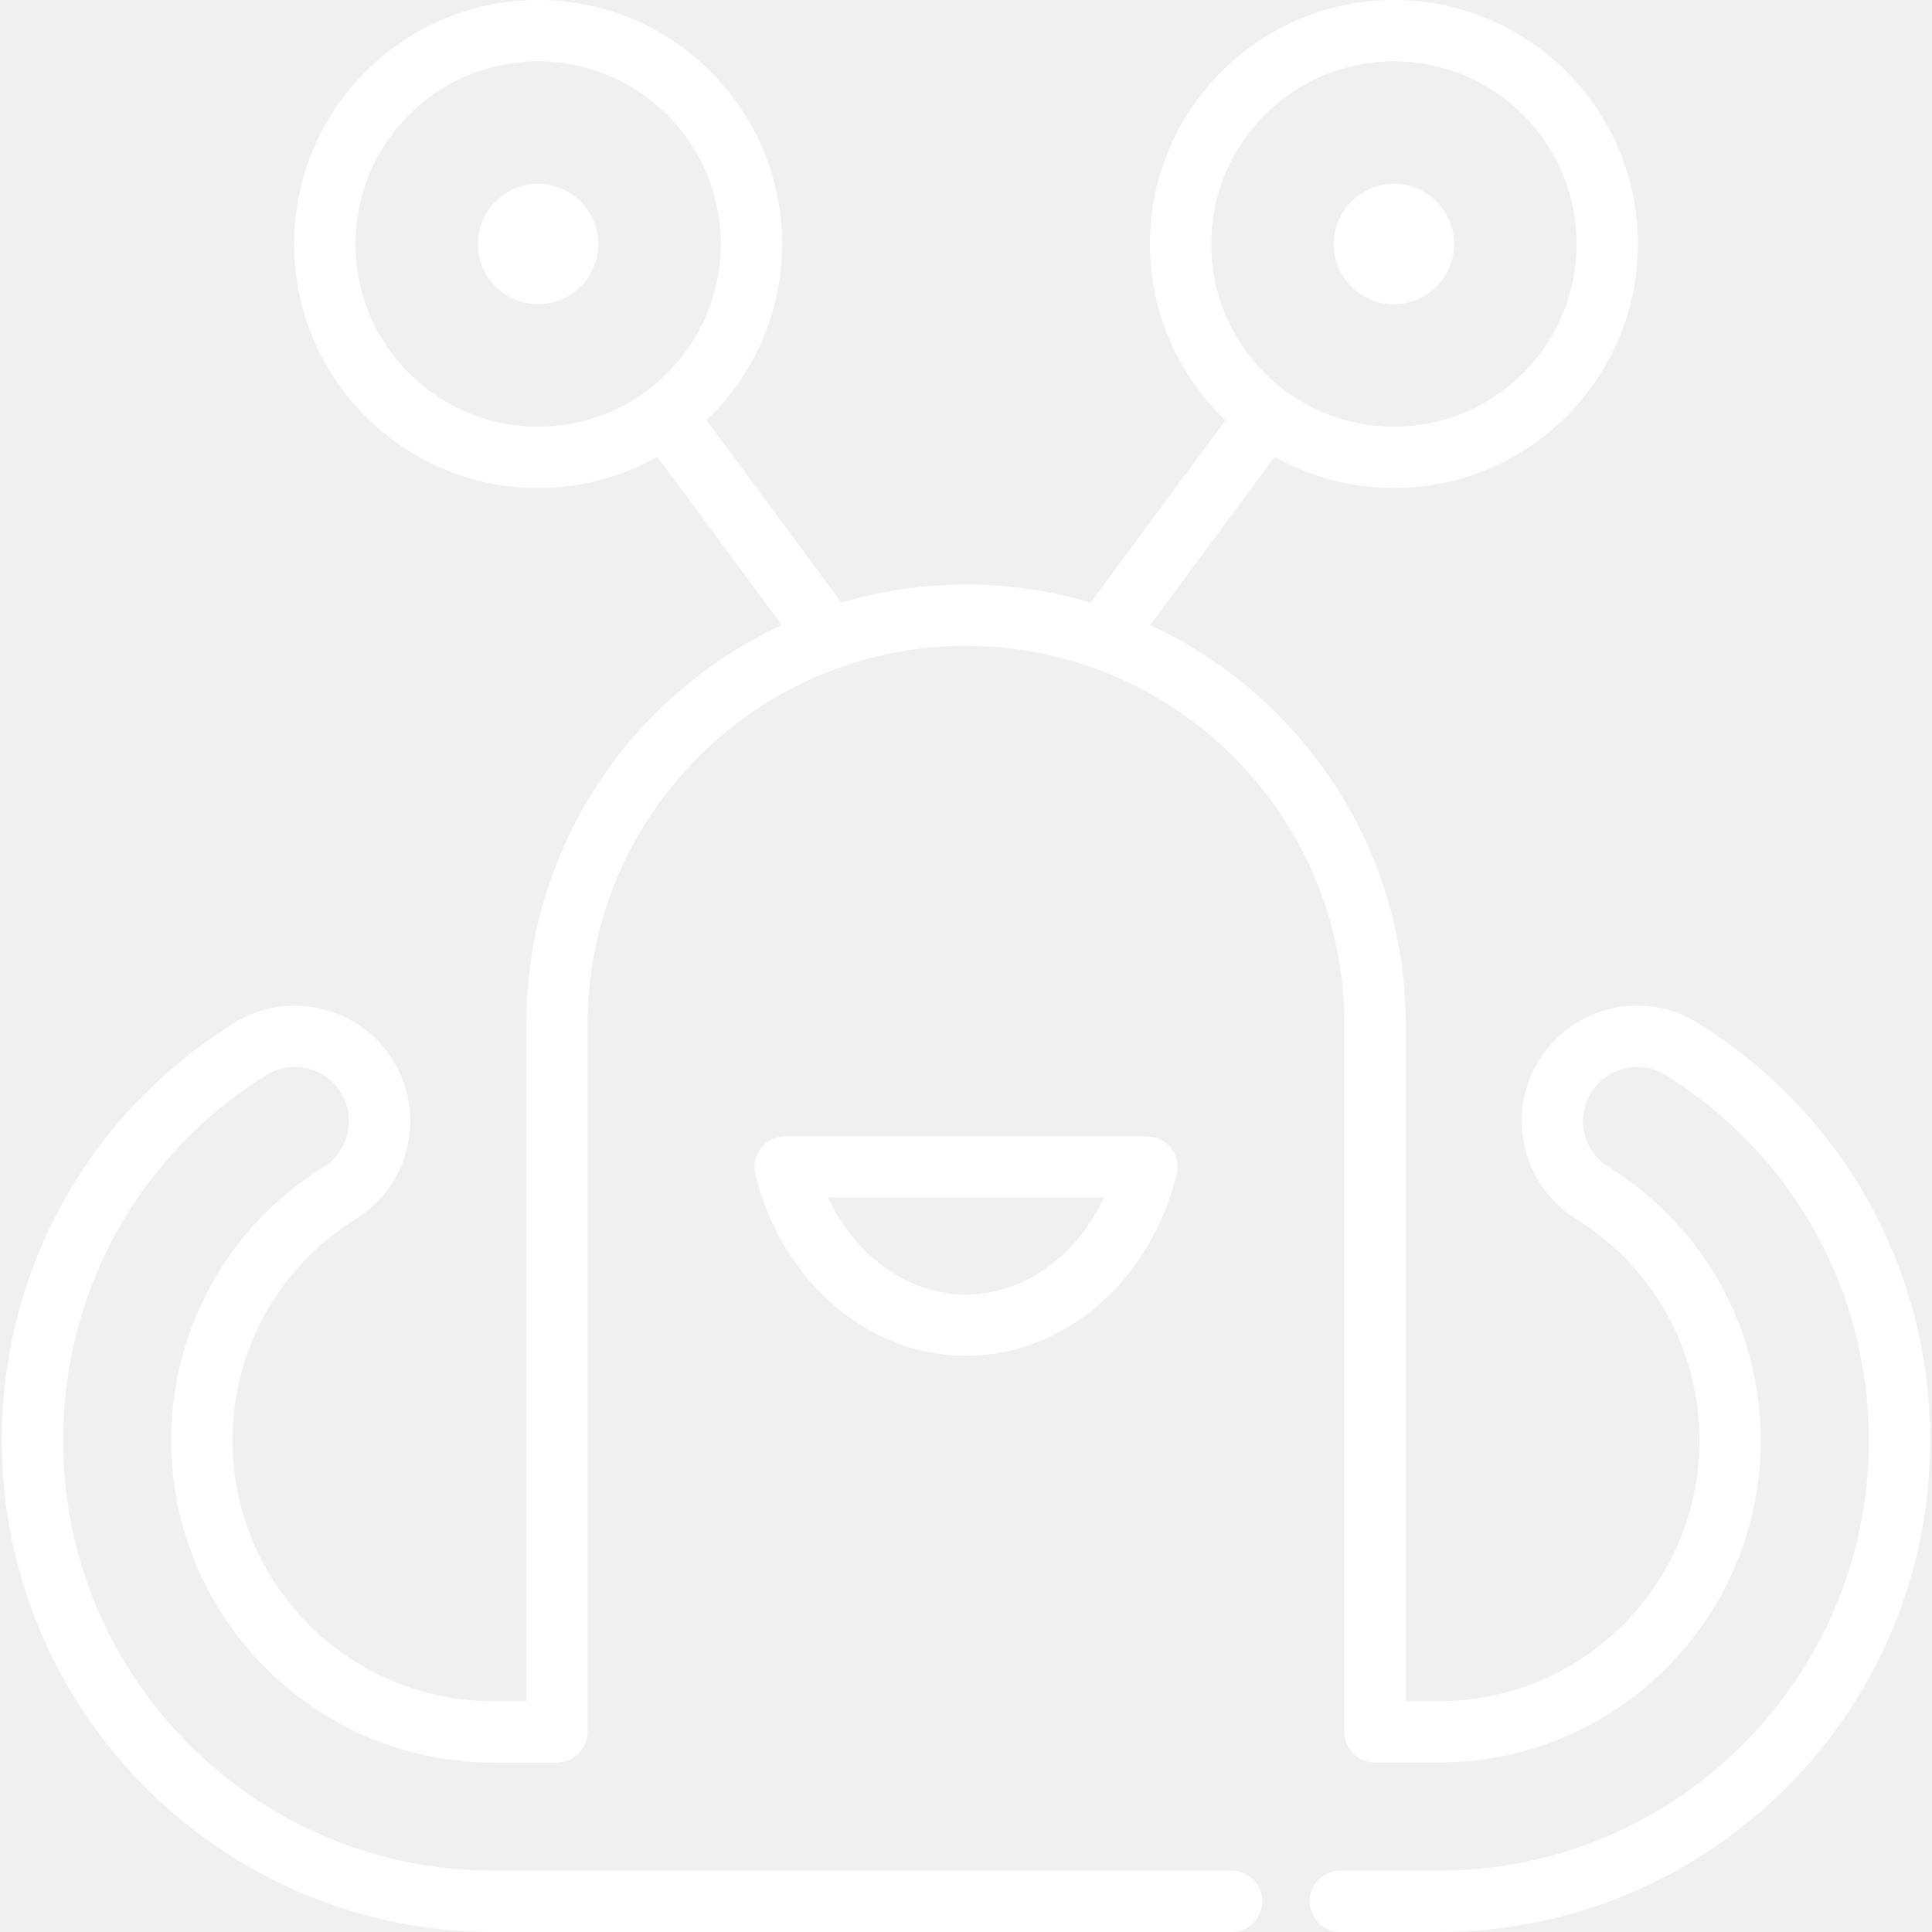
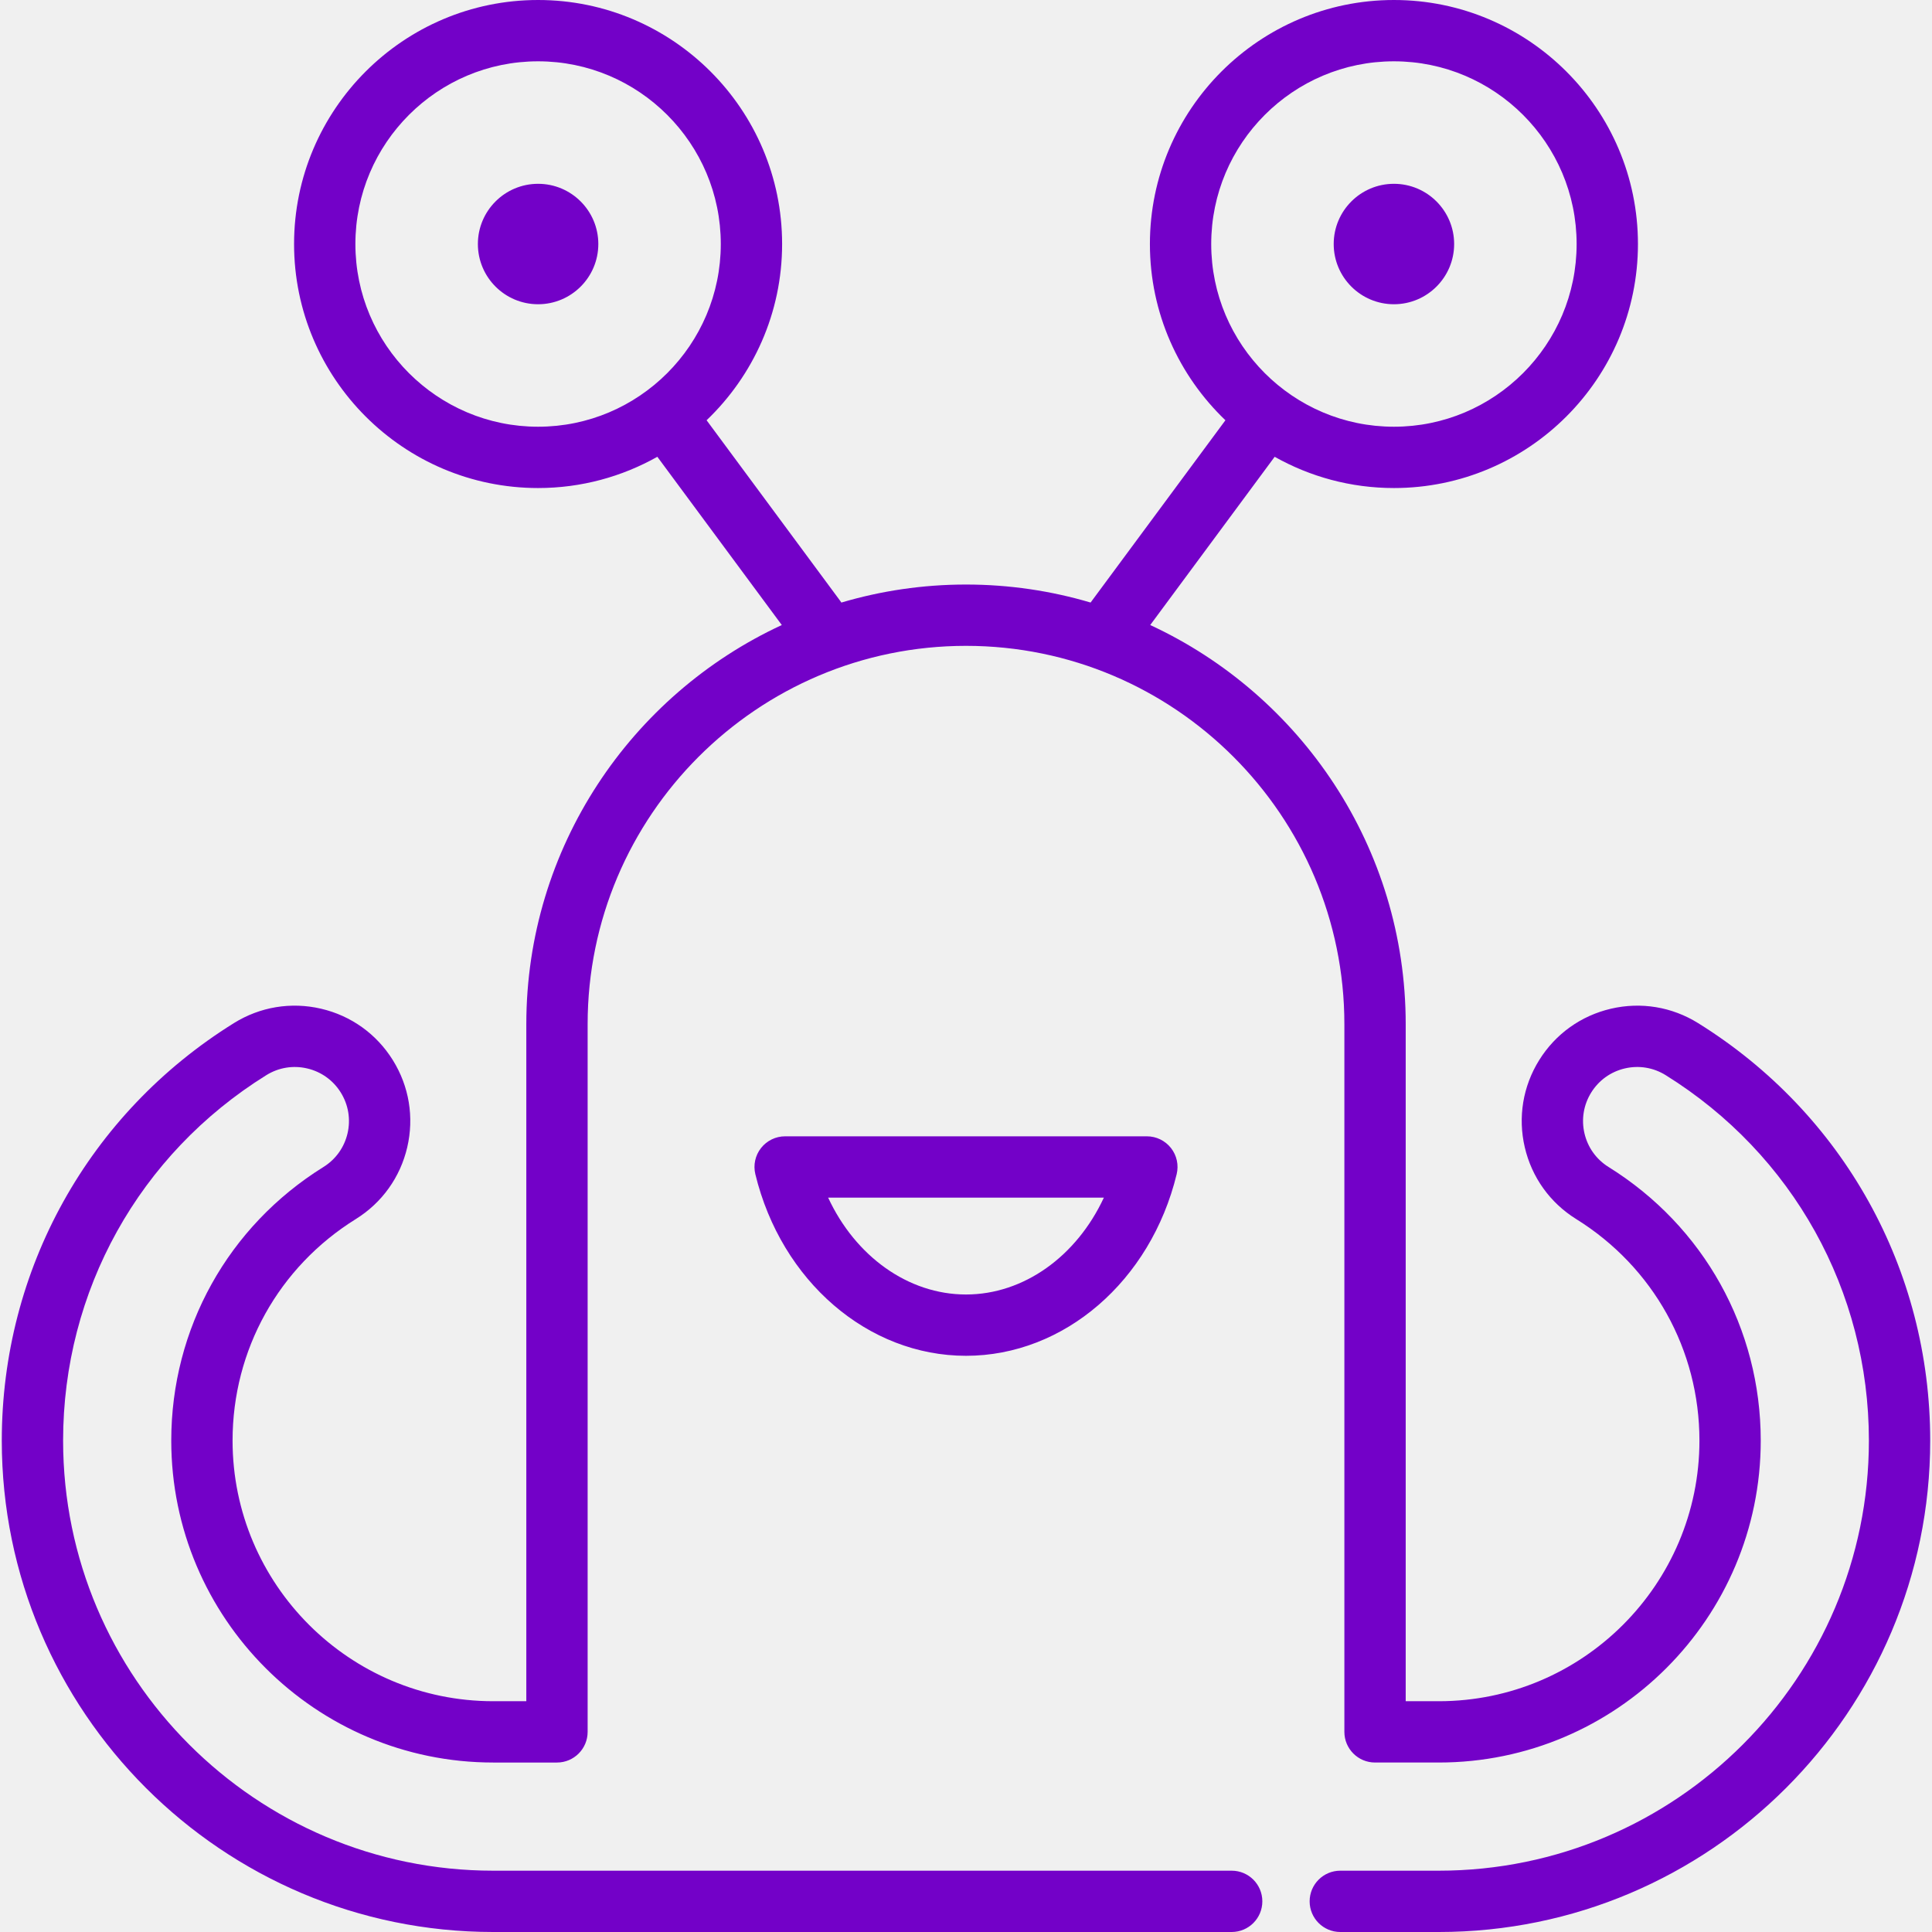
<svg xmlns="http://www.w3.org/2000/svg" width="100%" height="100%" viewBox="0 0 512 512" version="1.1" xml:space="preserve" style="fill-rule:evenodd;clip-rule:evenodd;stroke-linejoin:round;stroke-miterlimit:2;">
  <g transform="matrix(1,0,0,1,-3060,-2448)">
    <g id="Alien" transform="matrix(1,0,0,1,3060,2448)">
      <rect x="0" y="0" width="512" height="512" style="fill:none;" />
      <clipPath id="_clip1">
        <rect x="0" y="0" width="512" height="512" />
      </clipPath>
      <g clip-path="url(#_clip1)">
-         <path d="M369.404,48.71C378.212,48.71 385.363,55.861 385.363,64.669C385.363,73.477 378.212,80.628 369.404,80.628C360.596,80.628 353.445,73.477 353.445,64.669C353.445,55.861 360.596,48.71 369.404,48.71ZM142.602,48.71C151.41,48.71 158.561,55.861 158.561,64.669C158.561,73.477 151.41,80.628 142.602,80.628C133.794,80.628 126.643,73.477 126.643,64.669C126.643,55.861 133.794,48.71 142.602,48.71ZM303.934,301.134L208.07,301.134C205.577,301.134 203.224,302.278 201.683,304.236C200.141,306.196 199.586,308.753 200.174,311.175C207.055,339.511 230.011,359.301 256,359.301C281.987,359.301 304.945,339.511 311.828,311.175C312.416,308.753 311.861,306.195 310.32,304.236C308.779,302.277 306.427,301.134 303.934,301.134ZM256.001,343.054C240.644,343.054 226.672,332.897 219.465,317.384L292.537,317.384C285.33,332.896 271.357,343.054 256.001,343.054ZM450.015,271.135C443.079,266.819 434.877,265.463 426.921,267.318C418.966,269.171 412.209,274.014 407.896,280.95C403.581,287.886 402.226,296.088 404.081,304.042C405.934,311.997 410.776,318.755 417.711,323.067C438.161,335.789 450.369,357.735 450.369,381.772C450.369,419.855 419.387,450.839 381.305,450.839L372.526,450.839L372.526,271.429C372.526,224.602 344.754,184.144 304.821,165.642L337.801,121.054C347.154,126.318 357.931,129.334 369.406,129.334C405.064,129.334 434.073,100.324 434.073,64.667C434.073,29.009 405.061,0 369.403,0C333.745,0 304.737,29.01 304.737,64.667C304.737,83.015 312.431,99.591 324.748,111.373L289.018,159.68C278.545,156.581 267.465,154.908 256.001,154.908C244.53,154.908 233.444,156.583 222.966,159.685C222.887,159.565 222.813,159.442 222.727,159.324L187.256,111.372C199.573,99.59 207.268,83.014 207.268,64.665C207.266,29.01 178.257,0 142.599,0C106.941,0 77.932,29.01 77.932,64.667C77.932,100.324 106.941,129.334 142.598,129.334C154.073,129.334 164.85,126.316 174.203,121.054L207.185,165.64C167.251,184.141 139.479,224.599 139.479,271.428L139.479,450.838L130.701,450.838C92.618,450.838 61.633,419.855 61.633,381.771C61.633,357.733 73.842,335.788 94.291,323.067C101.227,318.753 106.069,311.996 107.923,304.041C109.777,296.086 108.42,287.884 104.107,280.949C99.792,274.012 93.035,269.171 85.081,267.317C77.123,265.462 68.923,266.82 61.987,271.133C23.469,295.094 0.474,336.454 0.474,381.771C0.474,453.58 58.895,512 130.704,512L326.409,512C330.897,512 334.533,508.362 334.533,503.876C334.533,499.389 330.896,495.752 326.409,495.752L130.704,495.752C67.854,495.752 16.723,444.621 16.723,381.772C16.723,342.107 36.853,305.906 70.572,284.932C73.824,282.91 77.67,282.274 81.395,283.144C85.123,284.013 88.289,286.281 90.311,289.533C92.333,292.784 92.969,296.627 92.101,300.355C91.233,304.083 88.964,307.249 85.712,309.27C60.461,324.977 45.386,352.082 45.386,381.773C45.386,428.816 83.659,467.088 130.703,467.088L147.605,467.088C152.093,467.088 155.729,463.45 155.729,458.964L155.729,271.428C155.729,216.138 200.71,171.157 256,171.157C311.292,171.157 356.274,216.138 356.274,271.428L356.274,458.962C356.274,463.449 359.91,467.086 364.398,467.086L381.301,467.086C428.343,467.086 466.614,428.813 466.614,381.771C466.614,352.08 451.539,324.977 426.288,309.268C423.037,307.247 420.769,304.08 419.901,300.353C419.033,296.625 419.667,292.781 421.689,289.53C423.71,286.279 426.877,284.01 430.604,283.142C434.335,282.272 438.177,282.909 441.428,284.932C475.146,305.905 495.276,342.108 495.276,381.772C495.276,444.621 444.146,495.752 381.299,495.752L355.192,495.752C350.704,495.752 347.068,499.39 347.068,503.876C347.068,508.363 350.704,512.001 355.192,512.001L381.299,512.001C453.106,512.001 511.525,453.581 511.525,381.772C511.529,336.453 488.534,295.094 450.015,271.135ZM320.986,64.667C320.986,37.969 342.706,16.248 369.403,16.248C396.101,16.248 417.822,37.968 417.822,64.667C417.822,91.366 396.102,113.086 369.403,113.086C342.706,113.087 320.986,91.365 320.986,64.667ZM142.599,113.086C115.902,113.087 94.182,91.366 94.182,64.667C94.182,37.968 115.902,16.248 142.599,16.248C169.297,16.248 191.017,37.968 191.017,64.667C191.017,91.366 169.297,113.086 142.599,113.086Z" style="fill:white;" />
+         <path d="M369.404,48.71C378.212,48.71 385.363,55.861 385.363,64.669C385.363,73.477 378.212,80.628 369.404,80.628C360.596,80.628 353.445,73.477 353.445,64.669C353.445,55.861 360.596,48.71 369.404,48.71ZM142.602,48.71C151.41,48.71 158.561,55.861 158.561,64.669C158.561,73.477 151.41,80.628 142.602,80.628C133.794,80.628 126.643,73.477 126.643,64.669C126.643,55.861 133.794,48.71 142.602,48.71ZM303.934,301.134L208.07,301.134C205.577,301.134 203.224,302.278 201.683,304.236C200.141,306.196 199.586,308.753 200.174,311.175C207.055,339.511 230.011,359.301 256,359.301C281.987,359.301 304.945,339.511 311.828,311.175C312.416,308.753 311.861,306.195 310.32,304.236C308.779,302.277 306.427,301.134 303.934,301.134ZM256.001,343.054C240.644,343.054 226.672,332.897 219.465,317.384L292.537,317.384C285.33,332.896 271.357,343.054 256.001,343.054ZM450.015,271.135C443.079,266.819 434.877,265.463 426.921,267.318C418.966,269.171 412.209,274.014 407.896,280.95C403.581,287.886 402.226,296.088 404.081,304.042C405.934,311.997 410.776,318.755 417.711,323.067C438.161,335.789 450.369,357.735 450.369,381.772C450.369,419.855 419.387,450.839 381.305,450.839L372.526,450.839L372.526,271.429C372.526,224.602 344.754,184.144 304.821,165.642L337.801,121.054C347.154,126.318 357.931,129.334 369.406,129.334C405.064,129.334 434.073,100.324 434.073,64.667C434.073,29.009 405.061,0 369.403,0C333.745,0 304.737,29.01 304.737,64.667C304.737,83.015 312.431,99.591 324.748,111.373L289.018,159.68C278.545,156.581 267.465,154.908 256.001,154.908C244.53,154.908 233.444,156.583 222.966,159.685C222.887,159.565 222.813,159.442 222.727,159.324L187.256,111.372C199.573,99.59 207.268,83.014 207.268,64.665C207.266,29.01 178.257,0 142.599,0C106.941,0 77.932,29.01 77.932,64.667C77.932,100.324 106.941,129.334 142.598,129.334C154.073,129.334 164.85,126.316 174.203,121.054L207.185,165.64C167.251,184.141 139.479,224.599 139.479,271.428L139.479,450.838L130.701,450.838C92.618,450.838 61.633,419.855 61.633,381.771C61.633,357.733 73.842,335.788 94.291,323.067C101.227,318.753 106.069,311.996 107.923,304.041C109.777,296.086 108.42,287.884 104.107,280.949C99.792,274.012 93.035,269.171 85.081,267.317C77.123,265.462 68.923,266.82 61.987,271.133C23.469,295.094 0.474,336.454 0.474,381.771C0.474,453.58 58.895,512 130.704,512L326.409,512C330.897,512 334.533,508.362 334.533,503.876C334.533,499.389 330.896,495.752 326.409,495.752L130.704,495.752C67.854,495.752 16.723,444.621 16.723,381.772C16.723,342.107 36.853,305.906 70.572,284.932C73.824,282.91 77.67,282.274 81.395,283.144C85.123,284.013 88.289,286.281 90.311,289.533C92.333,292.784 92.969,296.627 92.101,300.355C91.233,304.083 88.964,307.249 85.712,309.27C60.461,324.977 45.386,352.082 45.386,381.773C45.386,428.816 83.659,467.088 130.703,467.088L147.605,467.088C152.093,467.088 155.729,463.45 155.729,458.964L155.729,271.428C155.729,216.138 200.71,171.157 256,171.157C311.292,171.157 356.274,216.138 356.274,271.428L356.274,458.962C356.274,463.449 359.91,467.086 364.398,467.086L381.301,467.086C428.343,467.086 466.614,428.813 466.614,381.771C466.614,352.08 451.539,324.977 426.288,309.268C423.037,307.247 420.769,304.08 419.901,300.353C419.033,296.625 419.667,292.781 421.689,289.53C423.71,286.279 426.877,284.01 430.604,283.142C434.335,282.272 438.177,282.909 441.428,284.932C475.146,305.905 495.276,342.108 495.276,381.772C495.276,444.621 444.146,495.752 381.299,495.752L355.192,495.752C350.704,495.752 347.068,499.39 347.068,503.876C347.068,508.363 350.704,512.001 355.192,512.001L381.299,512.001C453.106,512.001 511.525,453.581 511.525,381.772C511.529,336.453 488.534,295.094 450.015,271.135ZM320.986,64.667C320.986,37.969 342.706,16.248 369.403,16.248C396.101,16.248 417.822,37.968 417.822,64.667C417.822,91.366 396.102,113.086 369.403,113.086C342.706,113.087 320.986,91.365 320.986,64.667ZM142.599,113.086C115.902,113.087 94.182,91.366 94.182,64.667C94.182,37.968 115.902,16.248 142.599,16.248C169.297,16.248 191.017,37.968 191.017,64.667C191.017,91.366 169.297,113.086 142.599,113.086Z" style="fill:rgb(115,1,200);" />
      </g>
    </g>
  </g>
</svg>
